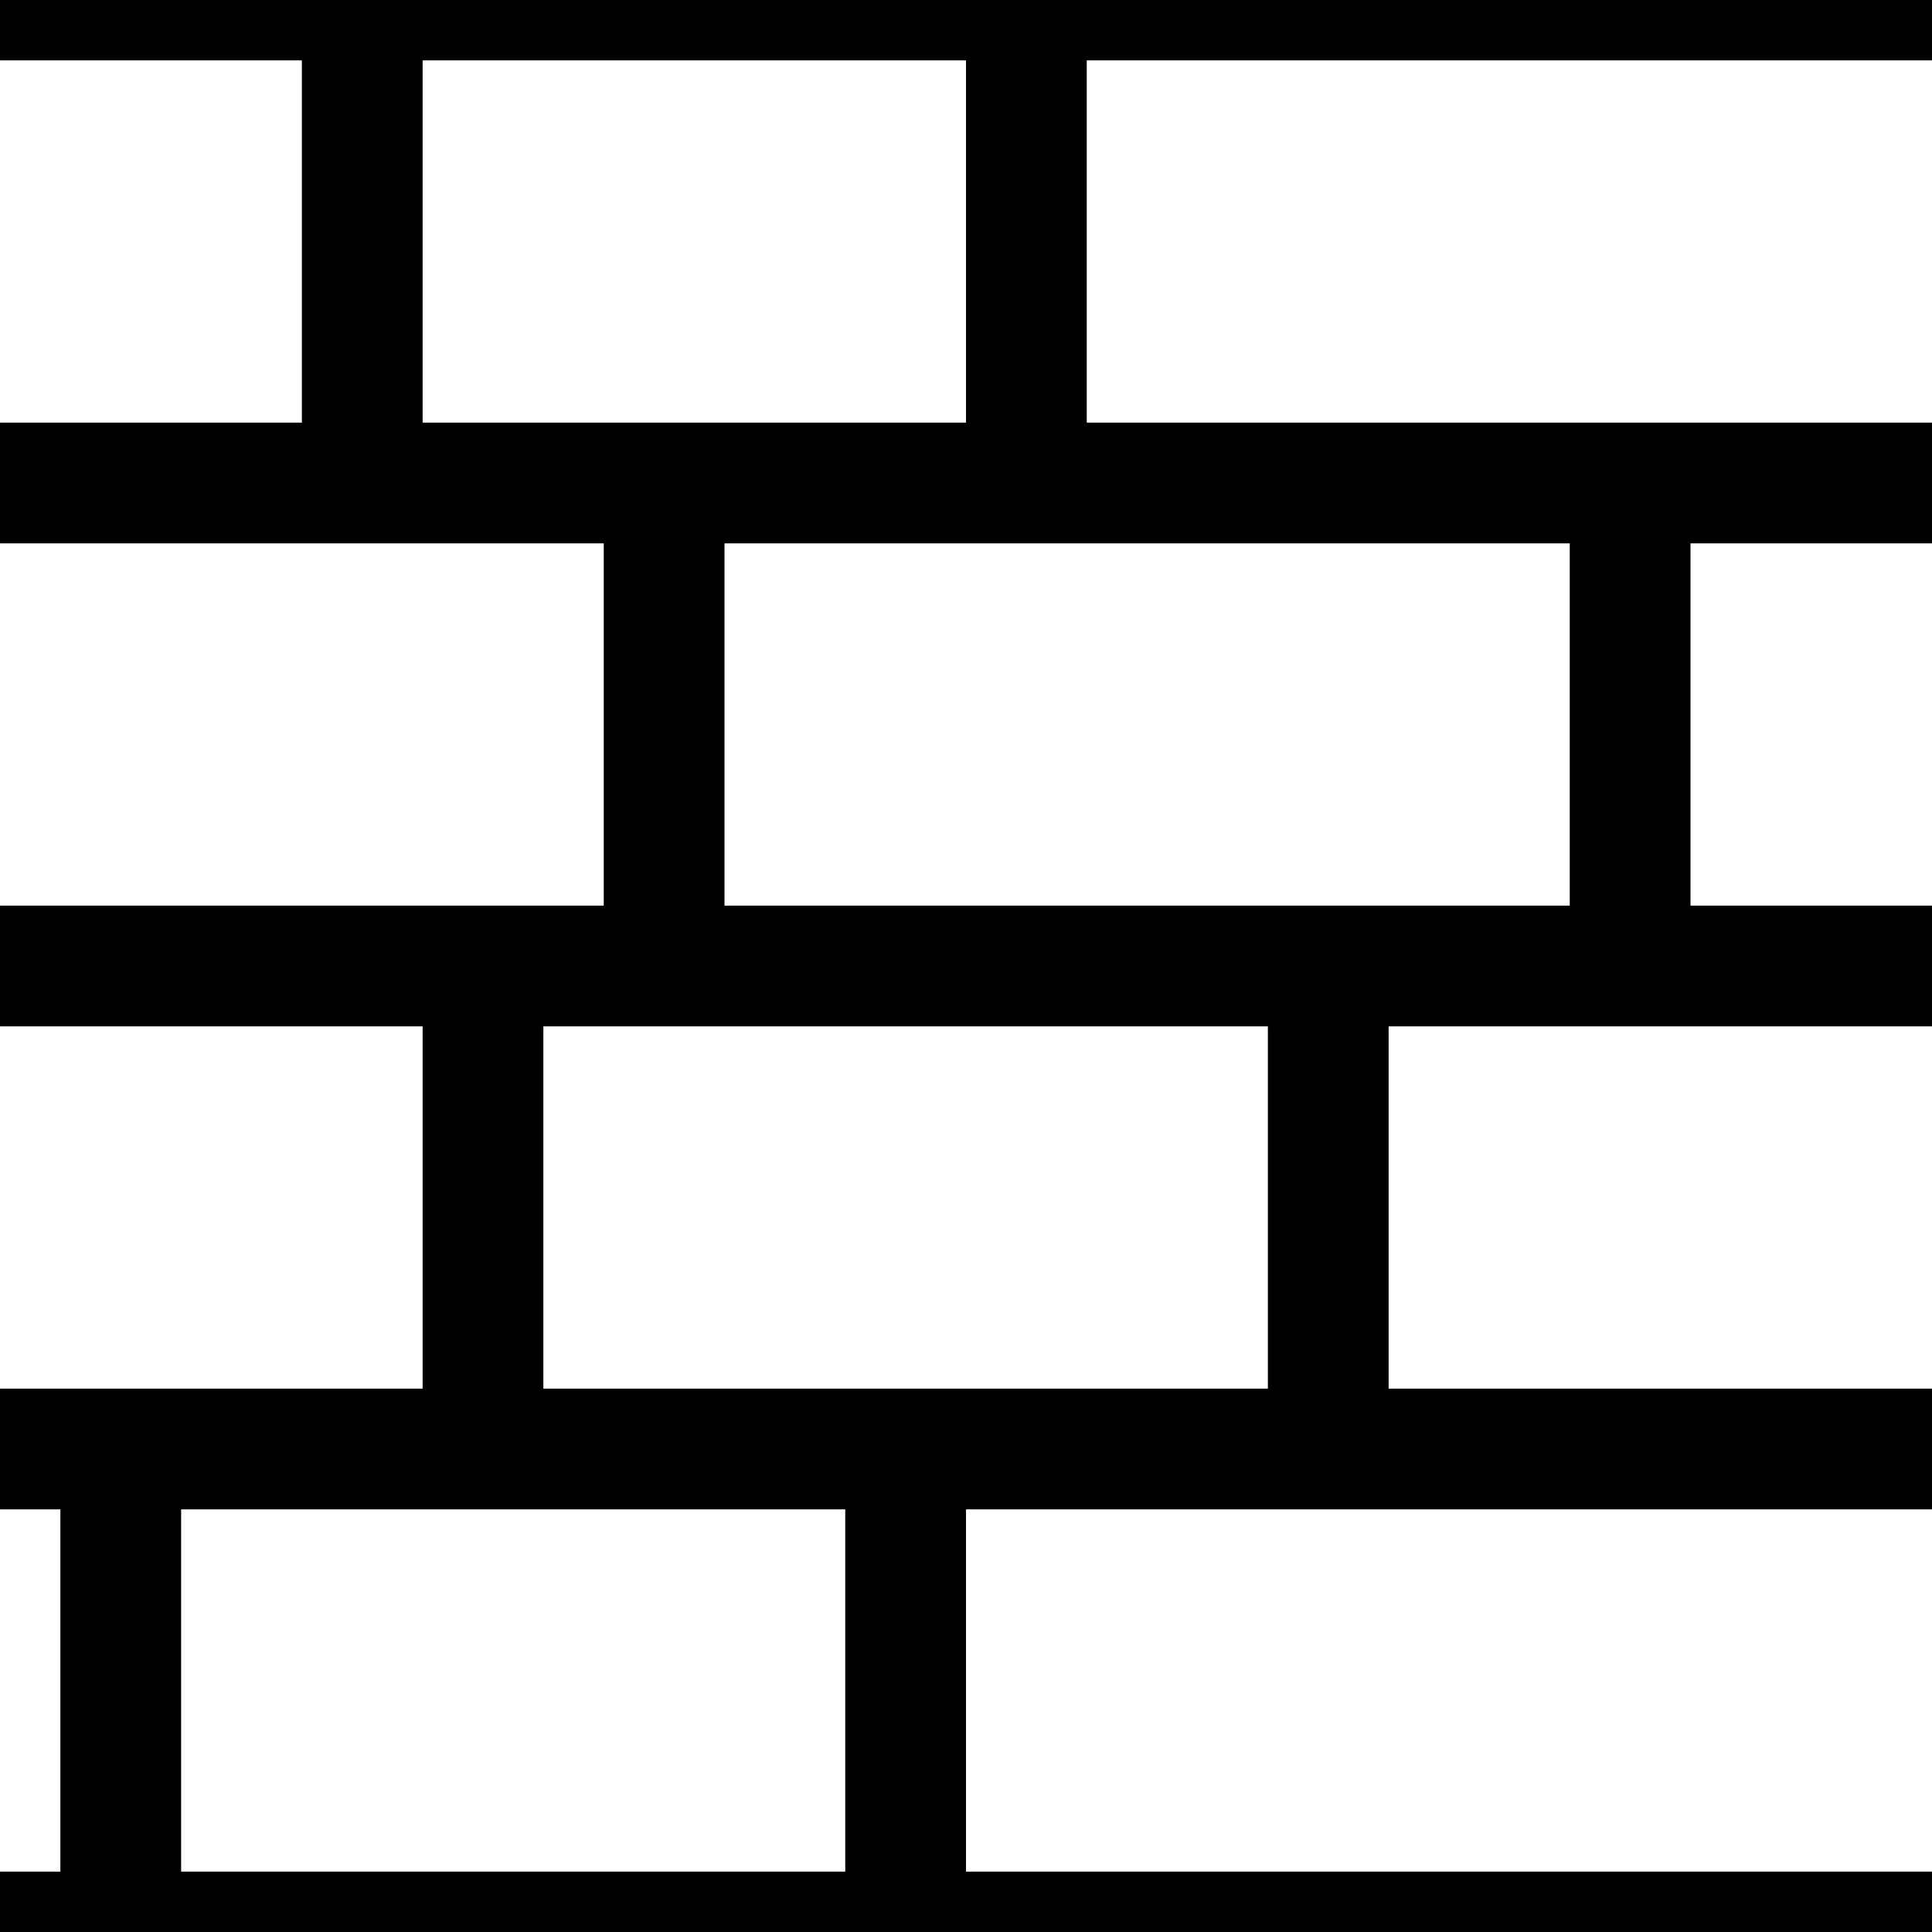
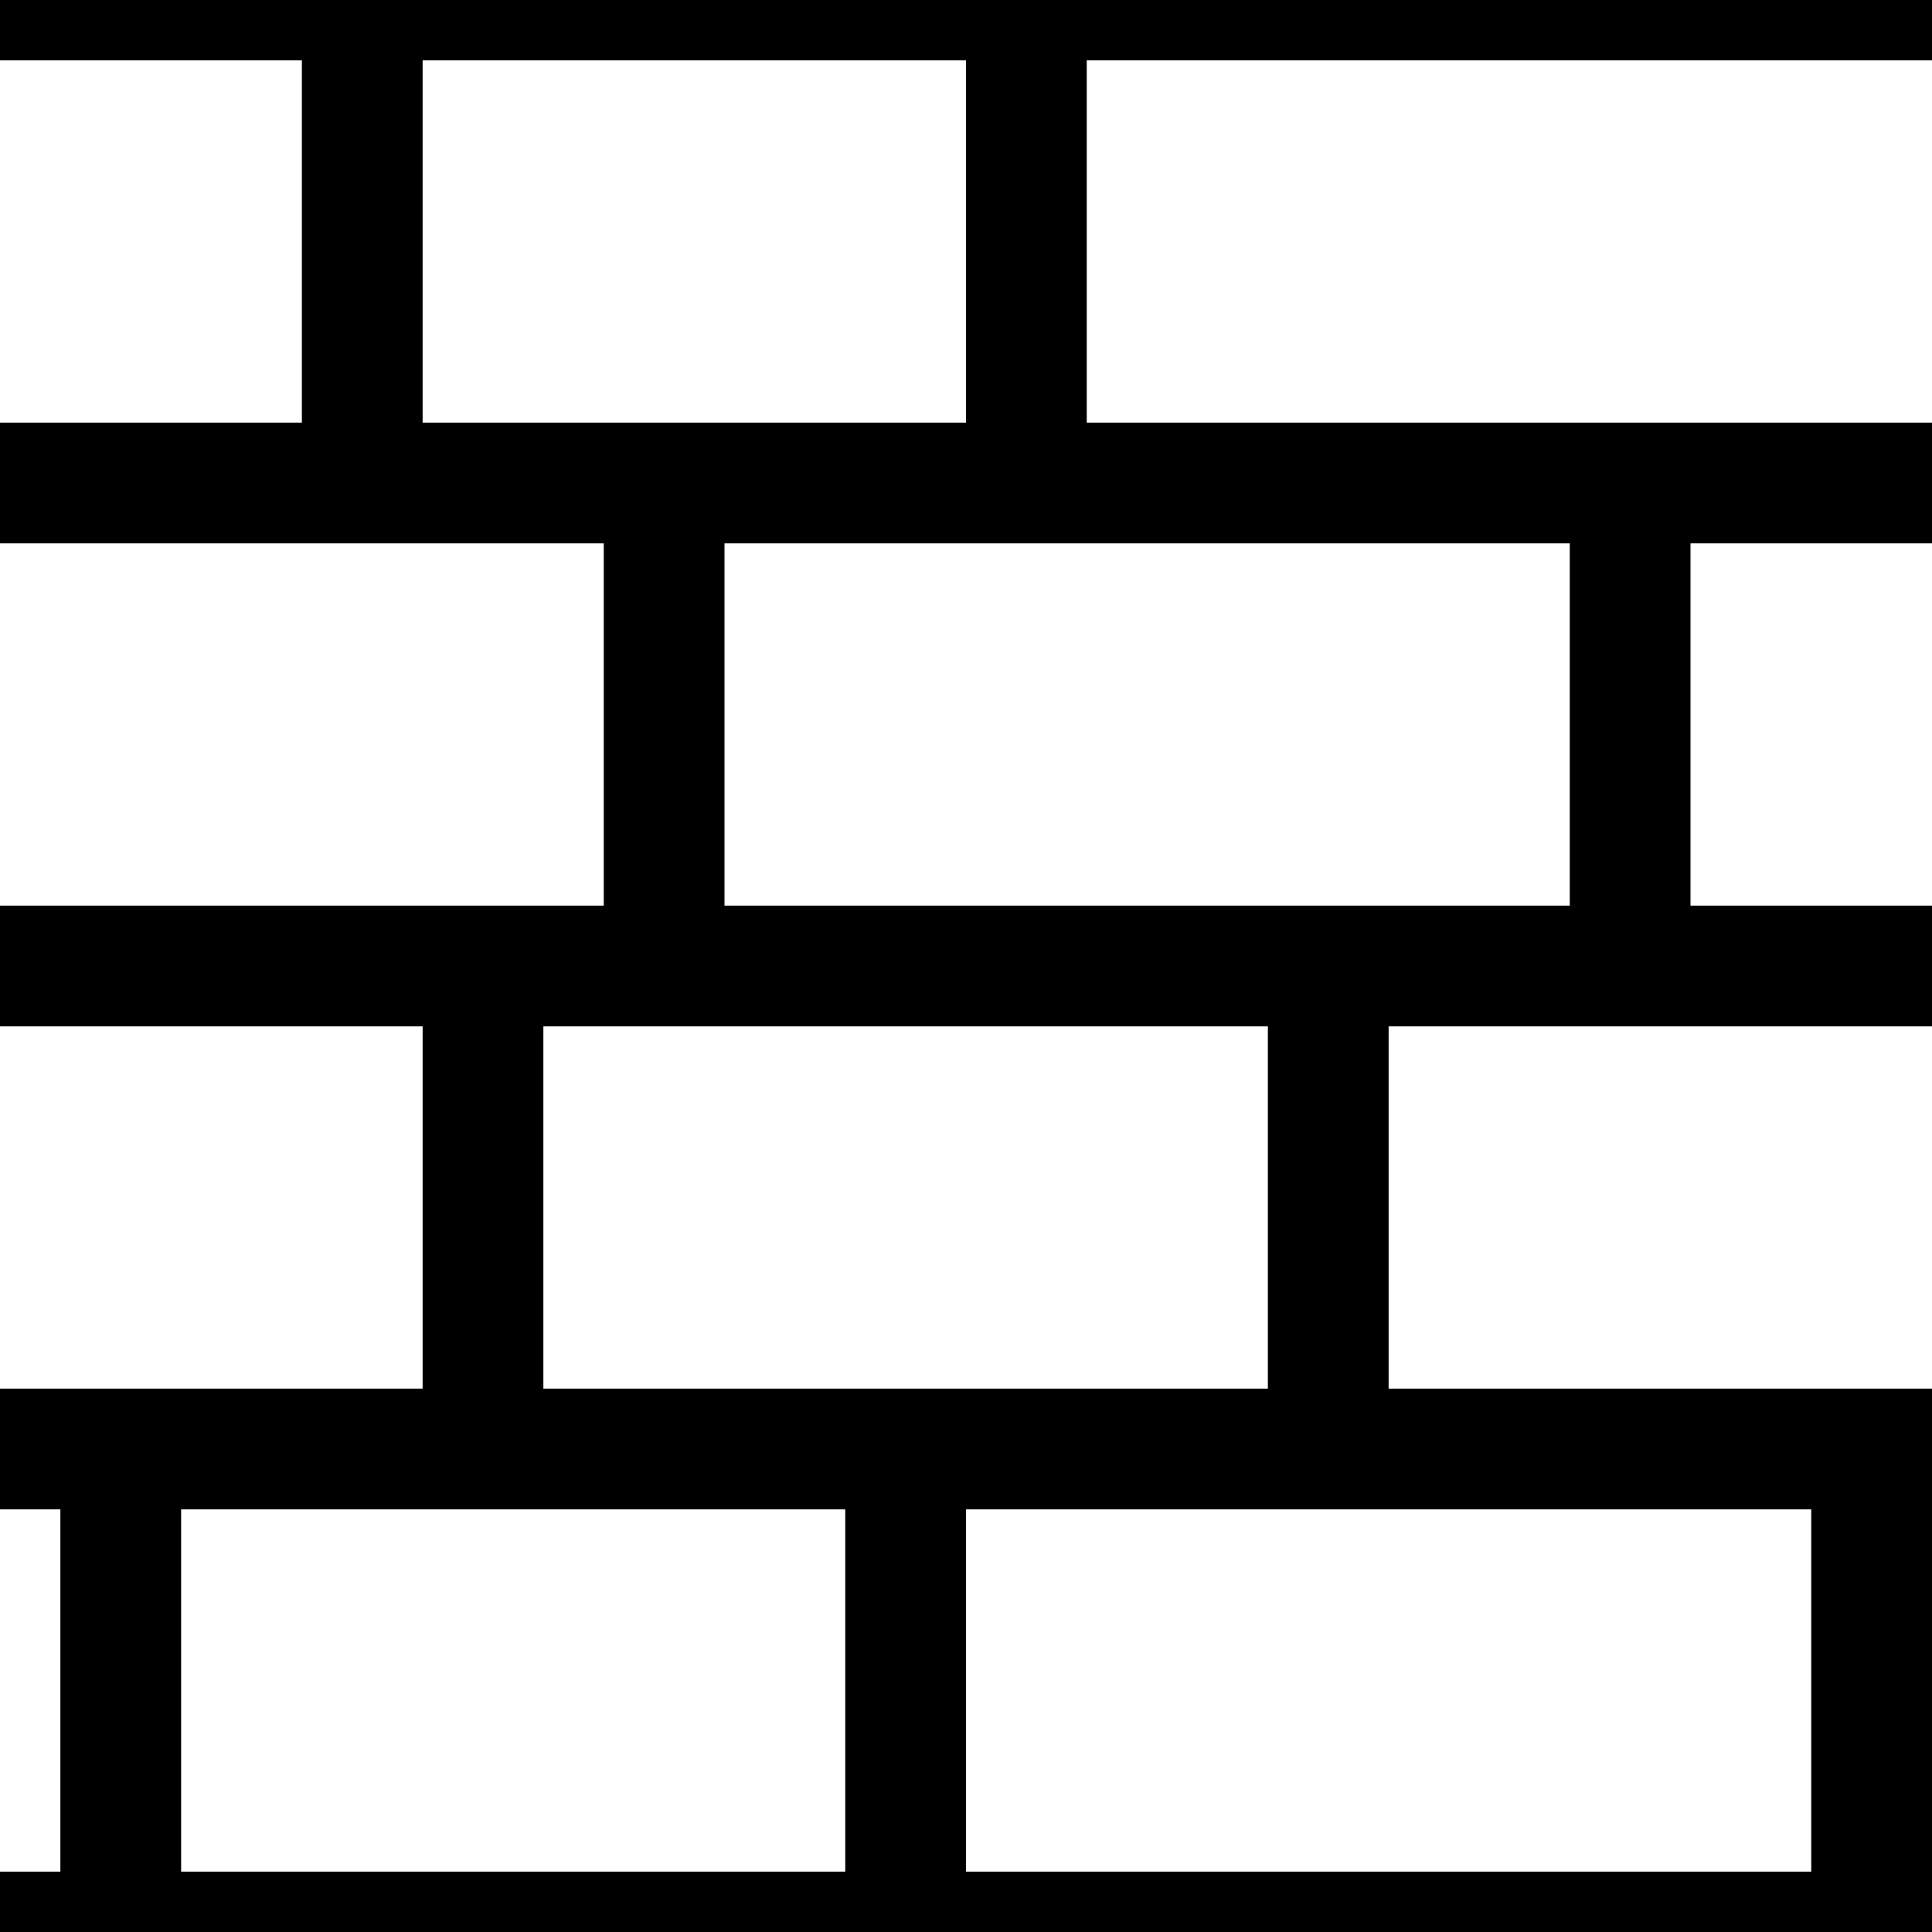
<svg xmlns="http://www.w3.org/2000/svg" width="32" height="32" viewBox="0 0 32 32" version="1.1" id="svg_tile_0">
  <rect style="fill:black;fill-opacity:1;stroke:none" x="0" y="0" width="32" height="32" id="tile_bg" />
  <rect style="fill:white;fill-opacity:1;stroke:none" x="0" y="1" width="5" height="6" id="brick00" />
  <rect style="fill:white;fill-opacity:1;stroke:none" x="7" y="1" width="9" height="6" id="brick01" />
  <rect style="fill:white;fill-opacity:1;stroke:none" x="18" y="1" width="14" height="6" id="brick09" />
  <rect style="fill:white;fill-opacity:1;stroke:none" x="0" y="9" width="10" height="6" id="brick10" />
  <rect style="fill:white;fill-opacity:1;stroke:none" x="12" y="9" width="14" height="6" id="brick11" />
  <rect style="fill:white;fill-opacity:1;stroke:none" x="28" y="9" width="4" height="6" id="brick19" />
  <rect style="fill:white;fill-opacity:1;stroke:none" x="0" y="17" width="7" height="6" id="brick20" />
  <rect style="fill:white;fill-opacity:1;stroke:none" x="9" y="17" width="12" height="6" id="brick21" />
  <rect style="fill:white;fill-opacity:1;stroke:none" x="23" y="17" width="9" height="6" id="brick29" />
  <rect style="fill:white;fill-opacity:1;stroke:none" x="0" y="25" width="1" height="6" id="brick30" />
  <rect style="fill:white;fill-opacity:1;stroke:none" x="3" y="25" width="11" height="6" id="brick31" />
-   <rect style="fill:white;fill-opacity:1;stroke:none" x="16" y="25" width="16" height="6" id="brick39" />
+   <rect style="fill:white;fill-opacity:1;stroke:none" x="16" y="25" width="14" height="6" id="brick39" />
</svg>
